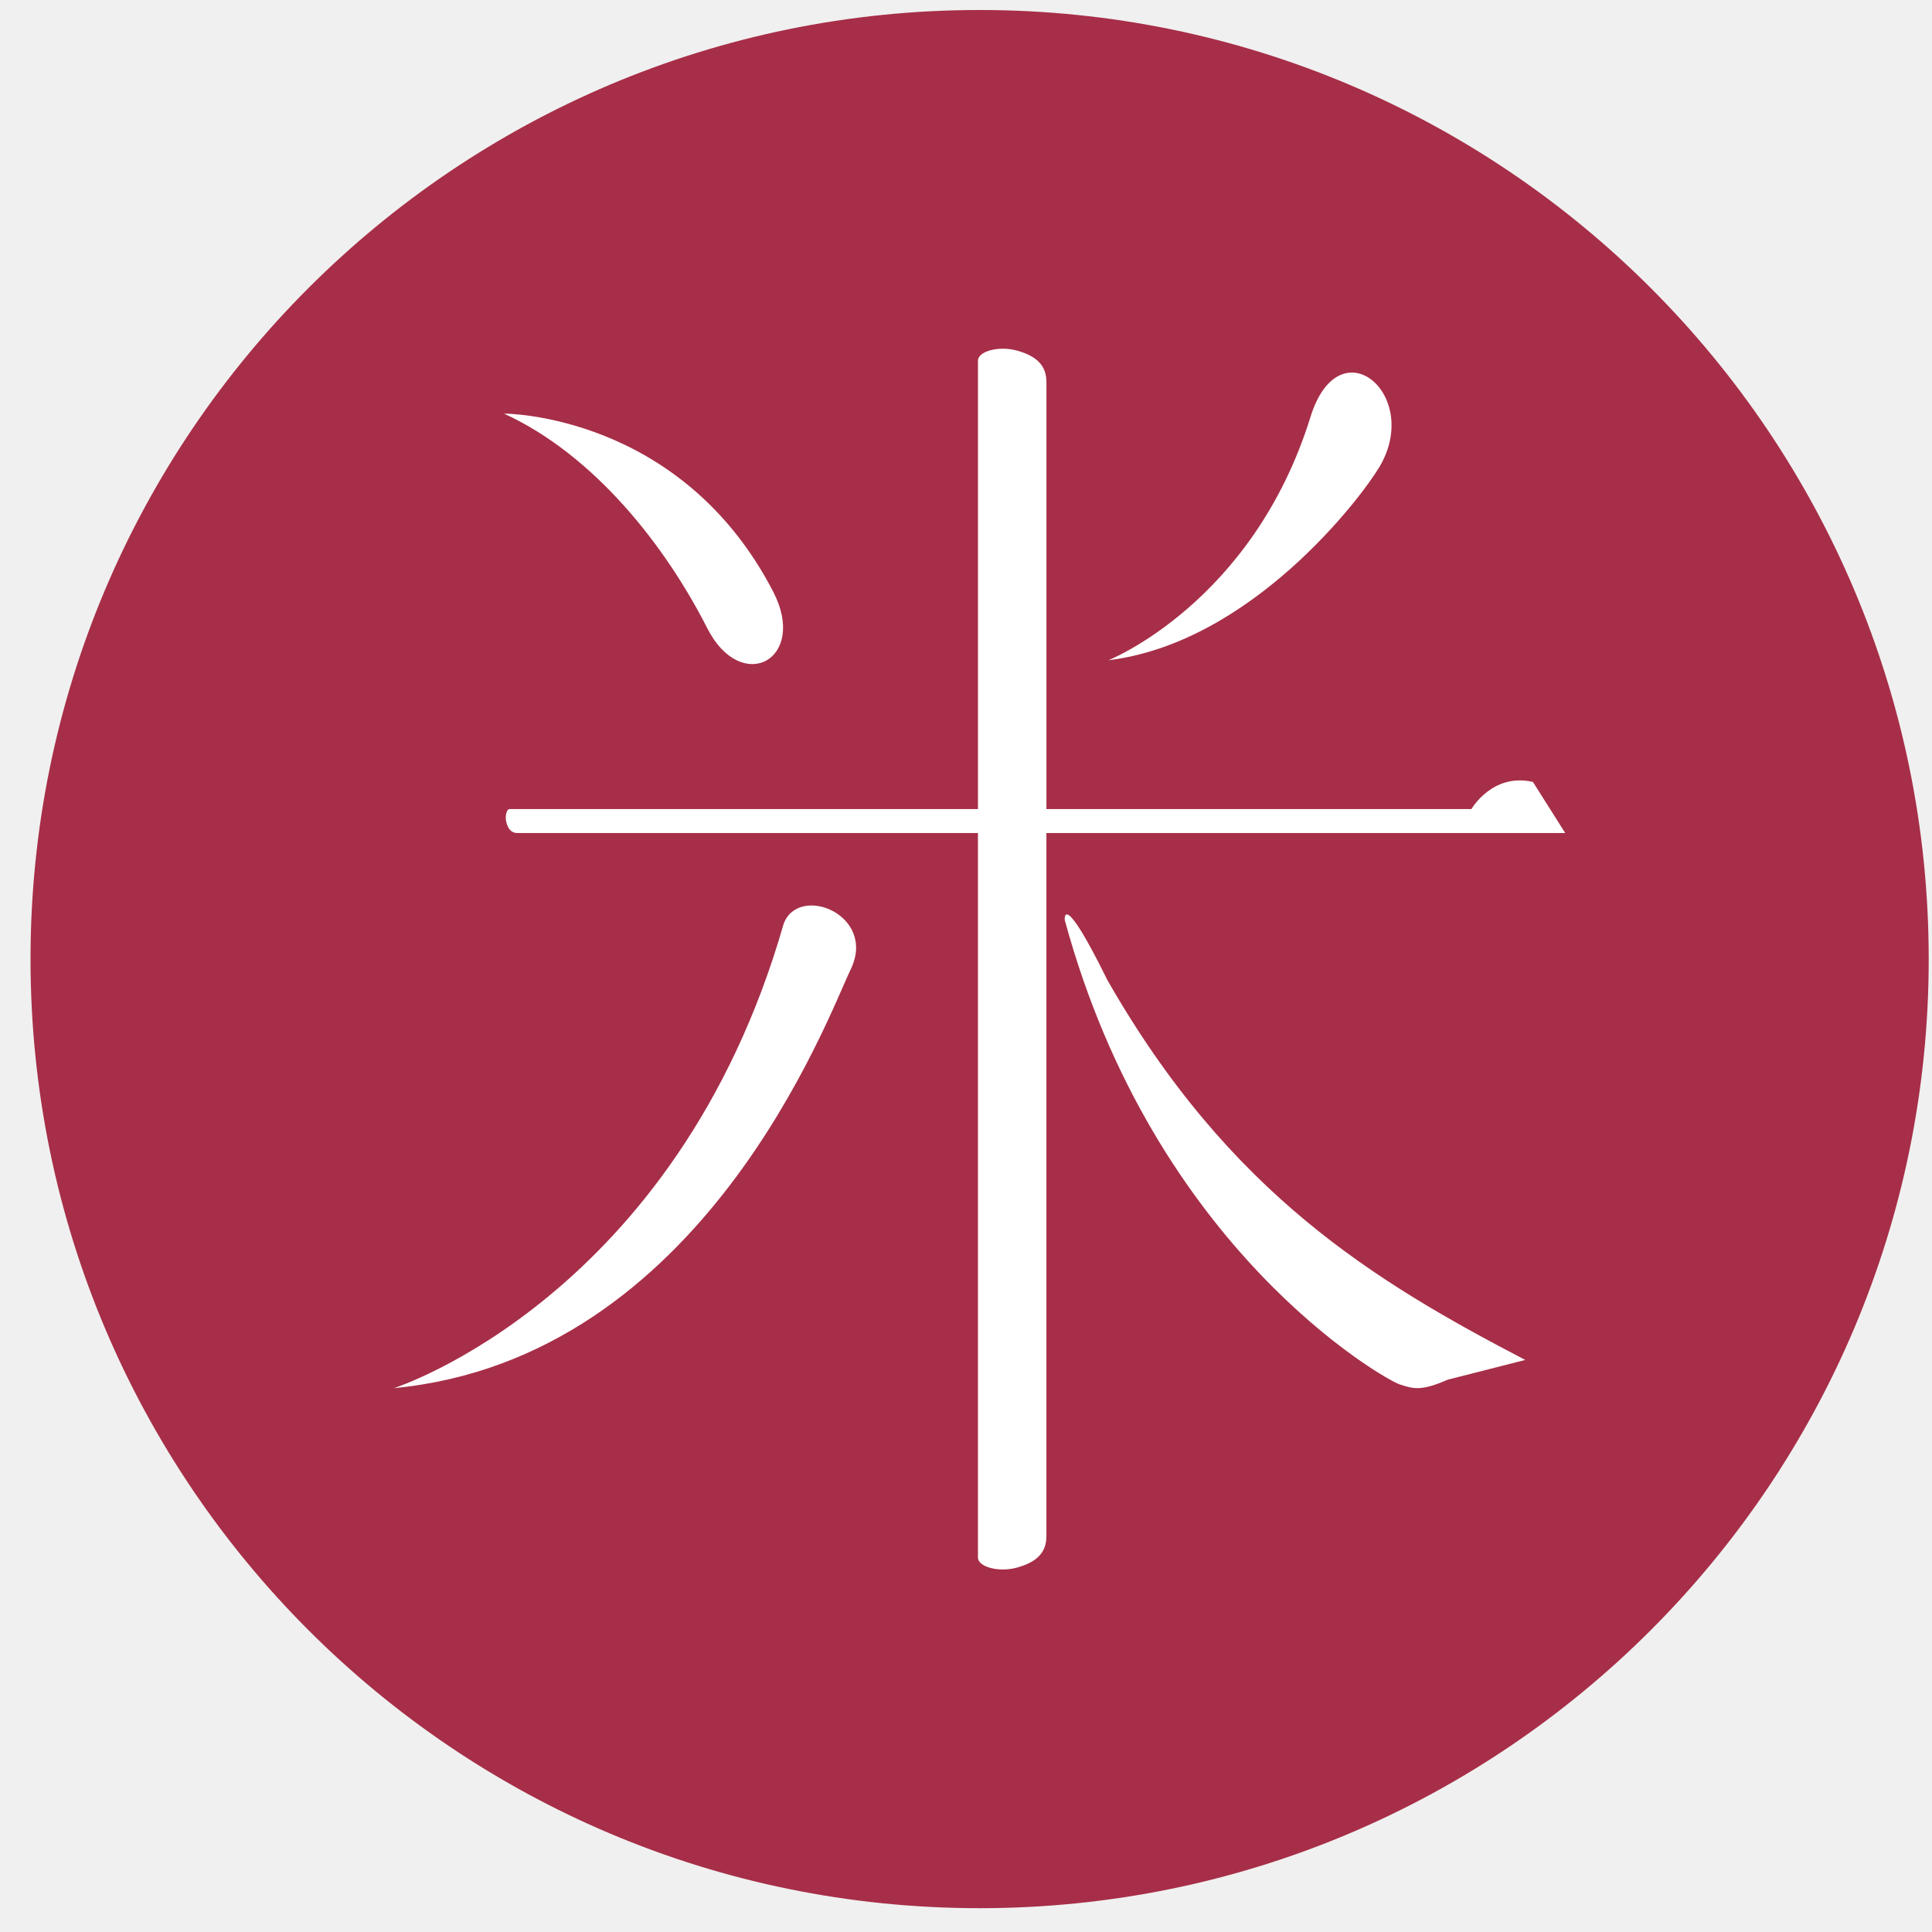
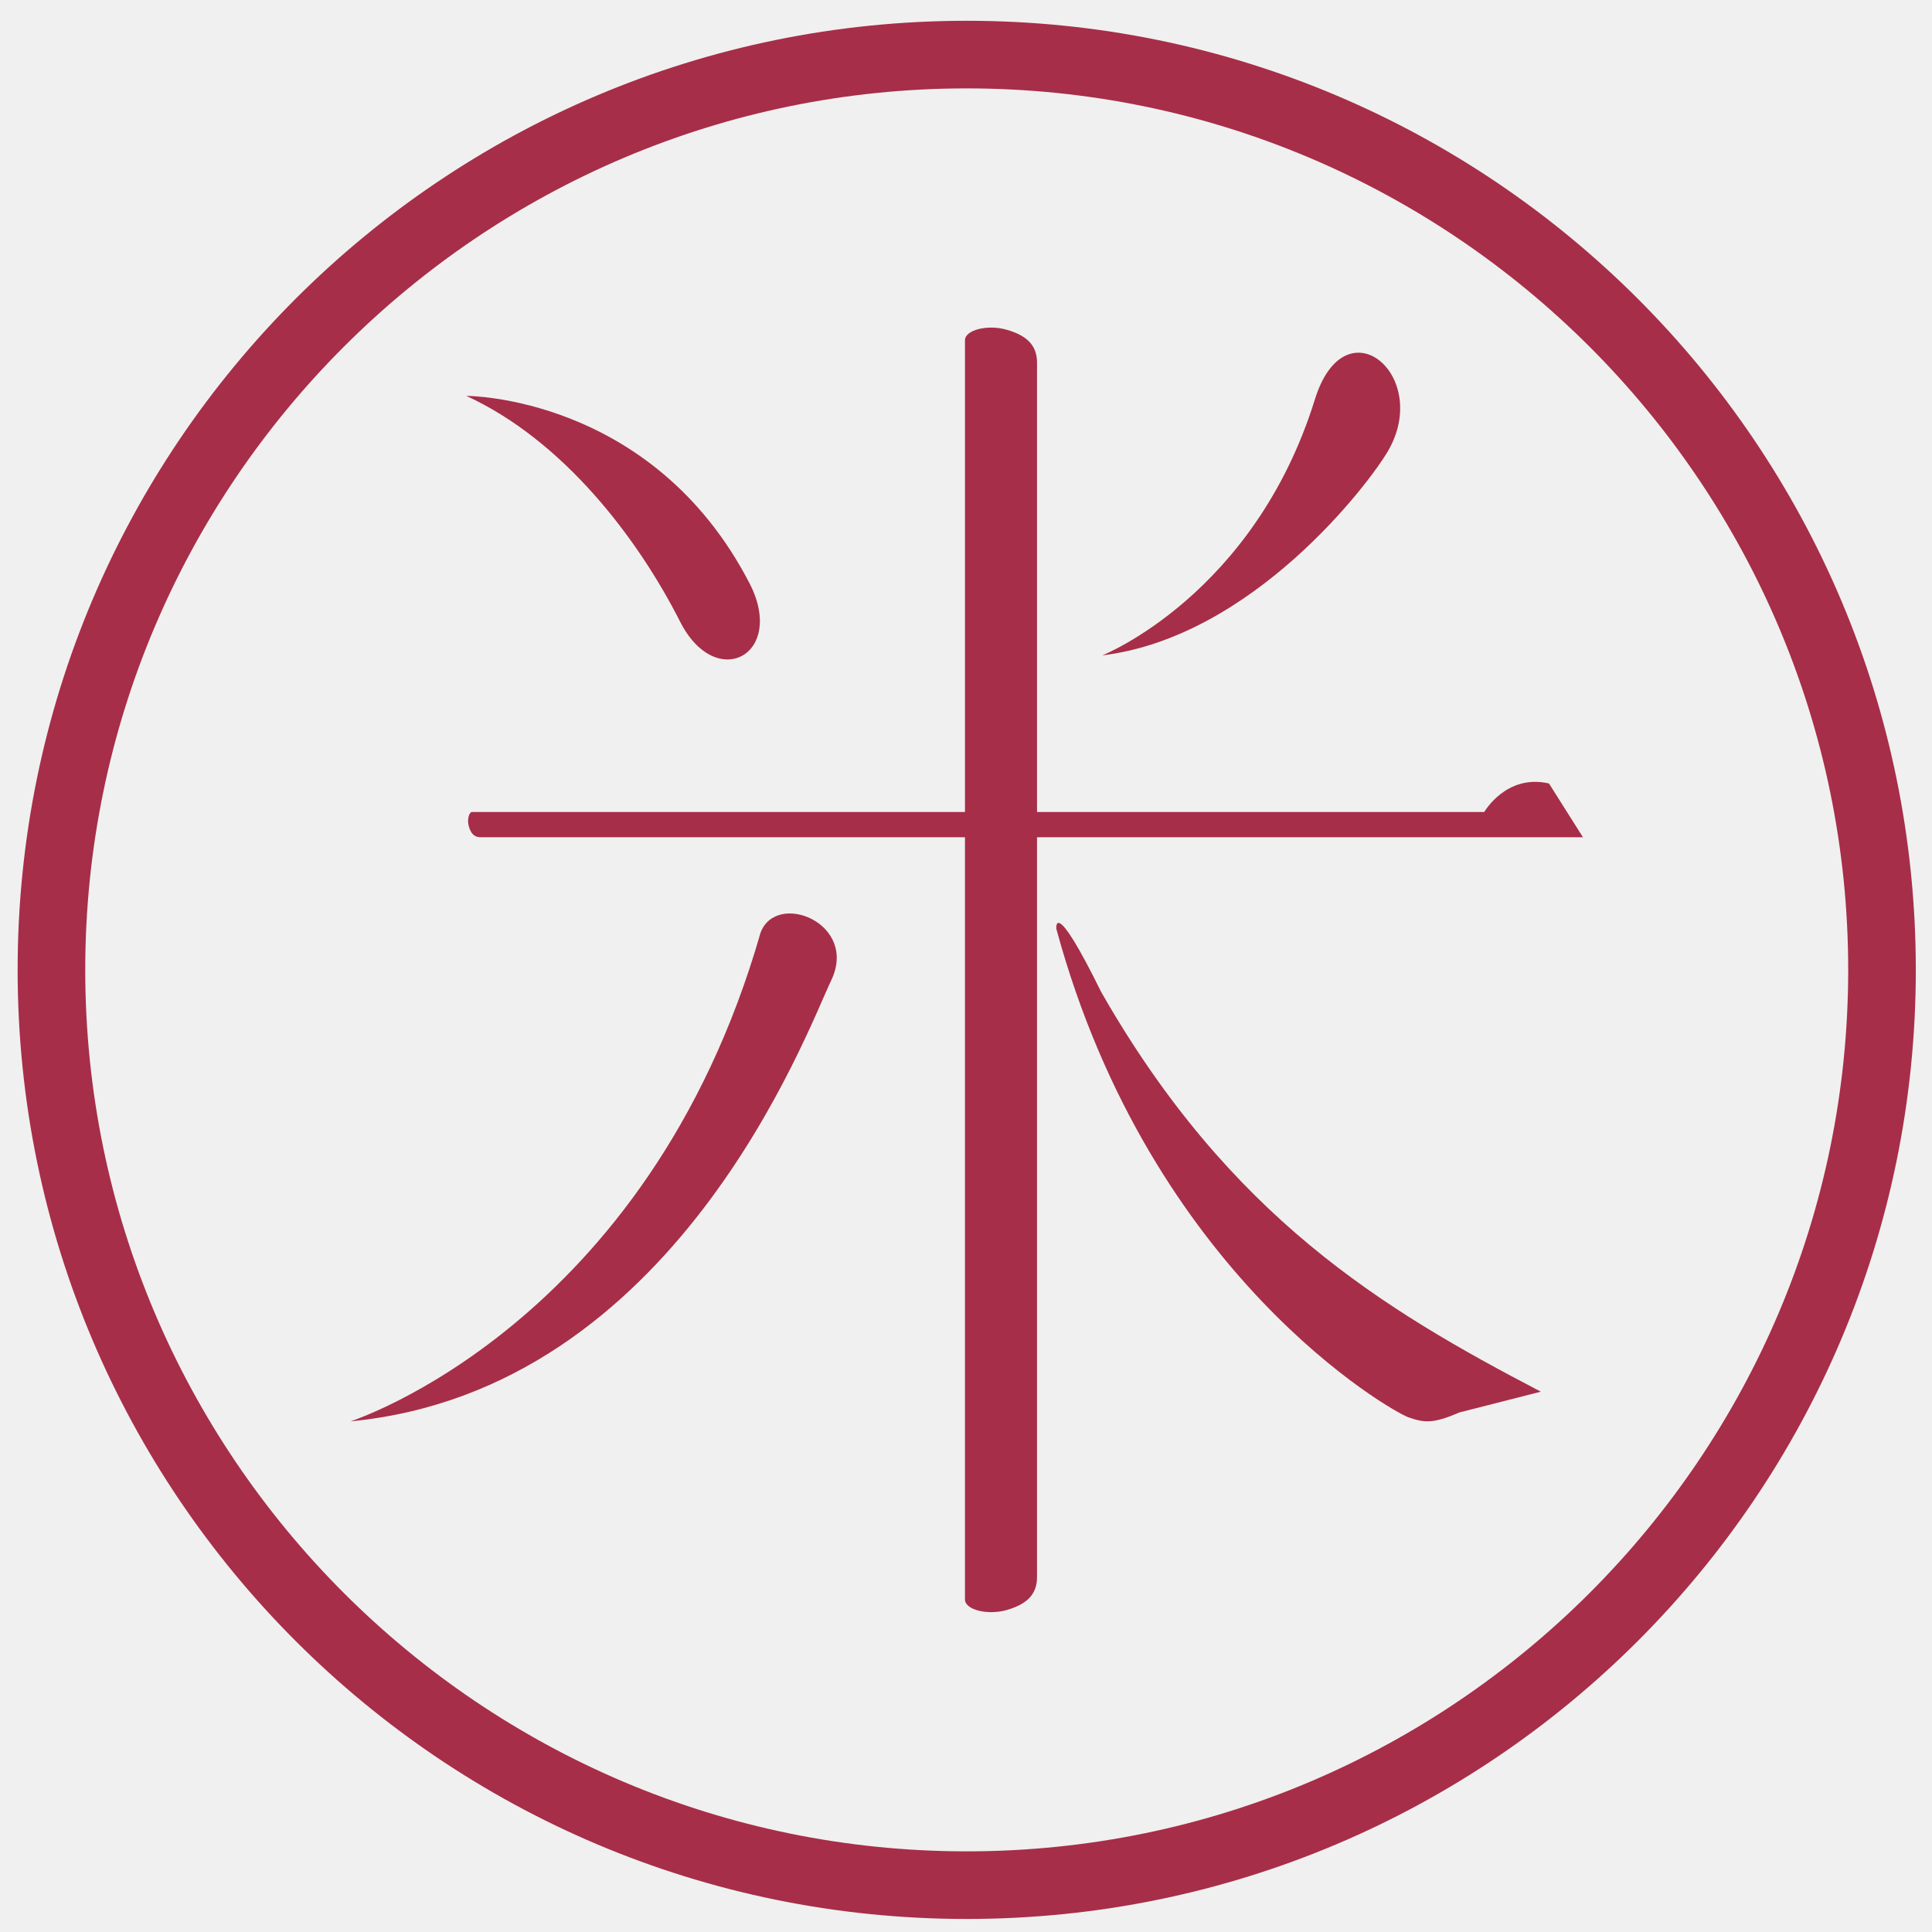
<svg xmlns="http://www.w3.org/2000/svg" version="1.1" id="图层_1" x="0px" y="0px" width="200px" height="200px" viewBox="0 0 200 200" enable-background="new 0 0 200 200" xml:space="preserve">
-   <circle fill="#A72E48" cx="101.41" cy="99.285" r="98.25" />
  <g>
-     <path fill="#FFFFFF" d="M40.787,143.699c32.008-3.078,44.888-38.39,47.286-43.37c2.707-5.627-5.386-8.874-6.946-4.703   C70.018,134.352,40.787,143.699,40.787,143.699" />
-     <path fill="#FFFFFF" d="M157.89,140.78c-15.539-8.105-30.61-17.18-43.254-39.323c-4.727-9.601-4.412-6.215-4.412-6.215   c9.276,34.167,33.108,47.538,34.631,48.057c1.522,0.521,2.356,0.683,5.015-0.474" />
-     <path fill="#FFFFFF" d="M135.66,43.164c-5.98,19.257-20.917,25.183-20.917,25.183c14.832-1.817,26.234-16.895,28.096-20.082   C147.194,40.828,138.642,33.574,135.66,43.164z" />
-     <path fill="#FFFFFF" d="M52.178,42.817c9.504,4.364,16.824,13.908,21.036,22.215c3.536,6.963,10.451,3.237,6.83-3.773   C70.486,42.767,52.178,42.817,52.178,42.817z" />
-     <path fill="#FFFFFF" d="M158.689,80.947c-4.205-0.973-6.367,2.807-6.367,2.807h-43.996V39.549c0-1.745-1.052-2.688-2.998-3.242   c-1.895-0.543-4.09,0.038-4.09,1.033v46.414H52.68c-0.28,0.149-0.422,0.826-0.25,1.419c0.194,0.687,0.529,1.064,1.15,1.064h47.656   v72.128c0,0,0,1.412,0,2.862c0,0.996,2.195,1.577,4.09,1.038c1.946-0.558,2.998-1.496,2.998-3.242V86.236h53.708" />
+     <path fill="#A72E48" d="M100.075,9.151c50.315,0,91.25,40.935,91.25,91.25s-40.935,91.25-91.25,91.25s-91.25-40.935-91.25-91.25   S49.76,9.151,100.075,9.151 M100.075,2.151c-54.262,0-98.25,43.988-98.25,98.25s43.988,98.25,98.25,98.25s98.25-43.988,98.25-98.25   S154.337,2.151,100.075,2.151L100.075,2.151z" />
+   </g>
+   <g>
+     <path fill="#A72E48" d="M36.284,147.137c33.681-3.239,47.234-40.397,49.758-45.637c2.849-5.921-5.668-9.338-7.309-4.949   C67.043,137.302,36.284,147.137,36.284,147.137" />
+     <path fill="#A72E48" d="M159.508,144.066c-16.351-8.529-32.21-18.078-45.515-41.378c-4.974-10.103-4.643-6.54-4.643-6.54   c9.761,35.953,34.839,50.023,36.441,50.569c1.602,0.548,2.479,0.719,5.277-0.499" />
+     <path fill="#A72E48" d="M136.116,41.347c-6.293,20.264-22.01,26.499-22.01,26.499c15.607-1.912,27.605-17.778,29.565-21.132   C148.253,38.889,139.254,31.256,136.116,41.347z" />
+     <path fill="#A72E48" d="M48.27,40.982c10.001,4.592,17.703,14.635,22.136,23.376c3.721,7.327,10.997,3.406,7.187-3.97   C67.535,40.929,48.27,40.982,48.27,40.982z" />
+     <path fill="#A72E48" d="M160.349,81.105c-4.425-1.024-6.7,2.954-6.7,2.954h-46.296V37.543c0-1.836-1.107-2.829-3.155-3.411   c-1.994-0.571-4.304,0.04-4.304,1.087v48.84H48.799c-0.295,0.157-0.444,0.869-0.263,1.493c0.204,0.723,0.557,1.12,1.21,1.12h50.147   v75.898c0,0,0,1.486,0,3.012c0,1.048,2.31,1.659,4.304,1.092c2.048-0.587,3.155-1.574,3.155-3.411V86.67h56.515" />
  </g>
</svg>
